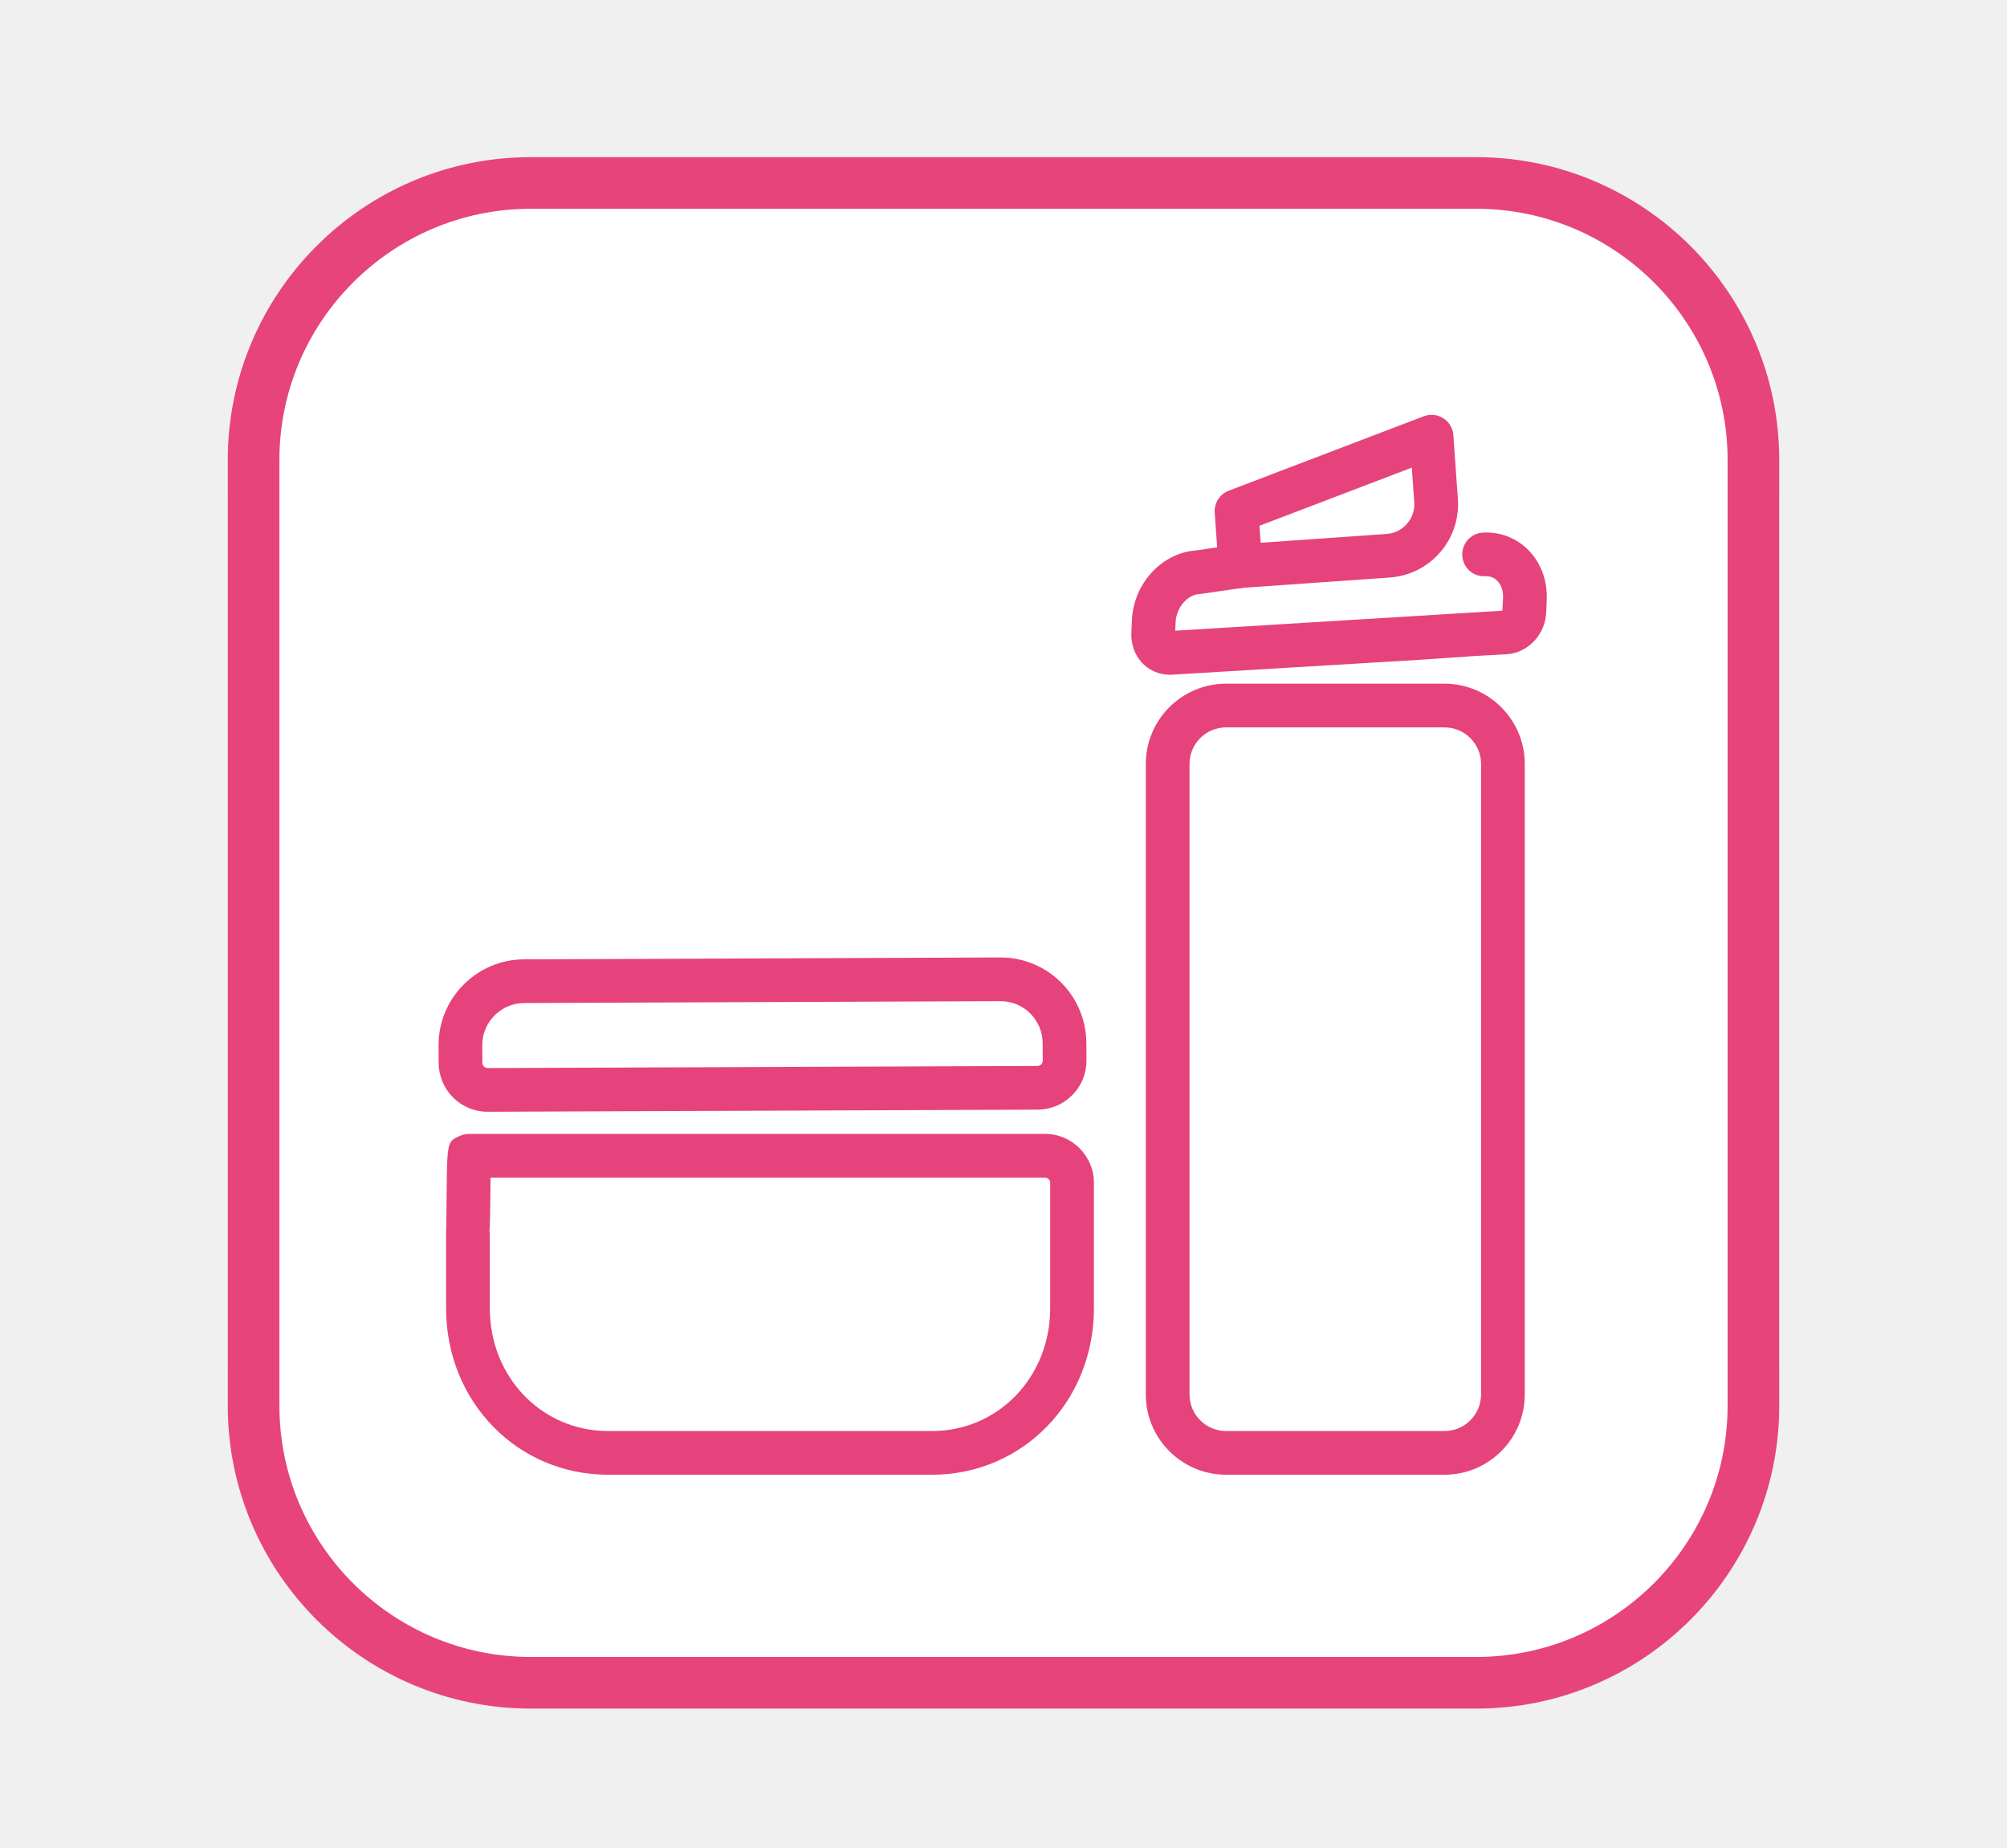
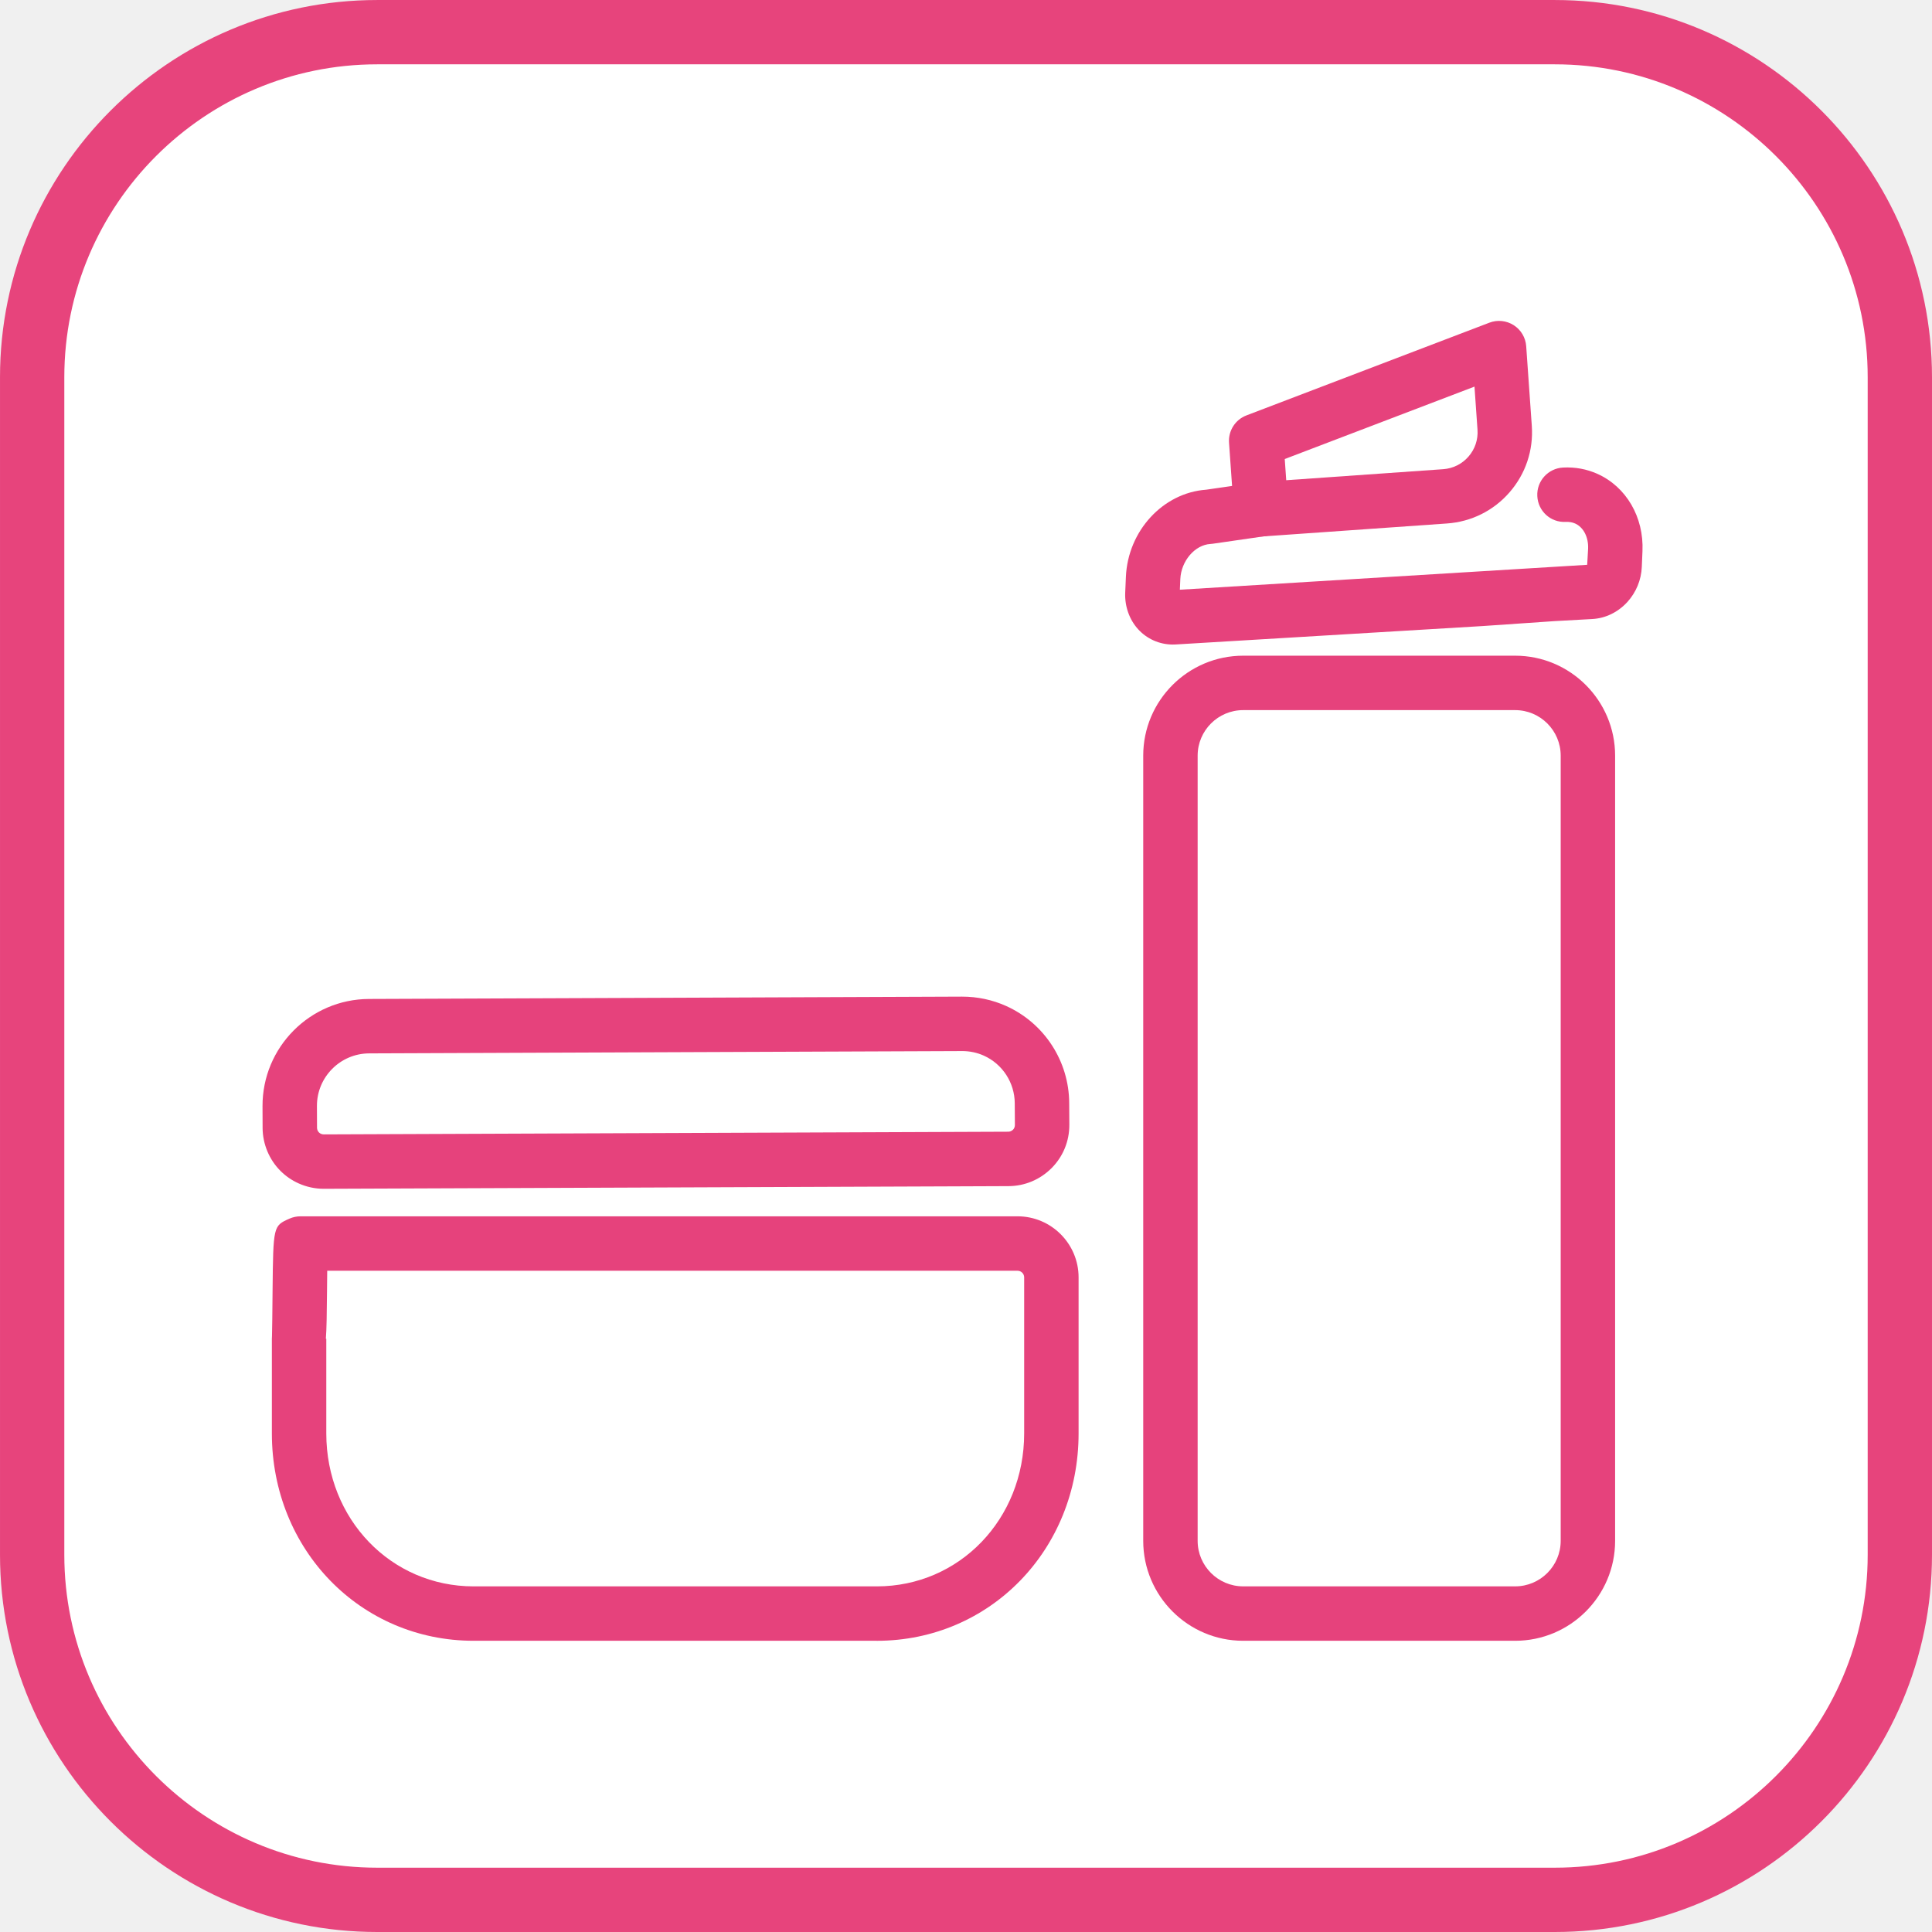
- <svg xmlns="http://www.w3.org/2000/svg" version="1.1" id="Слой_1" x="0px" y="0px" viewBox="0 0 143.182 131.818" style="enable-background:new 0 0 143.182 131.818;" xml:space="preserve">
-   <style type="text/css">
+ <svg xmlns="http://www.w3.org/2000/svg" version="1.1" id="Слой_1" x="0px" y="0px" viewBox="0 0 110.685 110.685" xml:space="preserve" width="110.685" height="110.685">
+   <defs id="defs59" />
+   <style type="text/css" id="style2">
	.st0{fill:#FFFFFF;}
	.st1{fill:#E7447C;}
	.st2{fill:#E6427C;}
</style>
-   <g>
-     <g>
-       <g>
-         <path class="st0" d="M102.651,121.896H40.531c-13.411,0-24.282-10.871-24.282-24.282V35.493     c0-13.411,10.871-24.282,24.282-24.282h62.121c13.411,0,24.282,10.871,24.282,24.282     v62.12C126.933,111.024,116.062,121.896,102.651,121.896z" />
+   <g id="g42" transform="translate(-16.24841,-11.21104)">
+     <g id="g16">
+       <g id="g6">
+         <path class="st0" d="M 102.651,121.896 H 40.531 c -13.411,0 -24.282,-10.871 -24.282,-24.282 V 35.493 c 0,-13.411 10.871,-24.282 24.282,-24.282 h 62.121 c 13.411,0 24.282,10.871 24.282,24.282 v 62.12 c 0,13.411 -10.871,24.282 -24.282,24.282 z" id="path4" style="fill:#ffffff" />
      </g>
-       <g>
-         <g>
-           <g>
-             <path class="st1" d="M105.324,121.896H37.858c-11.916,0-21.609-9.694-21.609-21.609V32.821       c0-11.916,9.694-21.609,21.609-21.609h67.466c11.916,0,21.609,9.694,21.609,21.609       v67.466C126.933,112.202,117.239,121.896,105.324,121.896z M37.858,14.896       c-9.884,0-17.925,8.041-17.925,17.925v67.466c0,9.884,8.041,17.925,17.925,17.925       h67.466c9.884,0,17.925-8.041,17.925-17.925V32.821       c0-9.884-8.041-17.925-17.925-17.925H37.858z" />
+       <g id="g14">
+         <g id="g12">
+           <g id="g10">
+             <path class="st1" d="M 105.324,121.896 H 37.858 c -11.916,0 -21.609,-9.694 -21.609,-21.609 V 32.821 c 0,-11.916 9.694,-21.609 21.609,-21.609 h 67.466 c 11.916,0 21.609,9.694 21.609,21.609 v 67.466 c 1e-5,11.916 -9.694,21.609 -21.609,21.609 z M 37.858,14.896 c -9.884,0 -17.925,8.041 -17.925,17.925 v 67.466 c 0,9.884 8.041,17.925 17.925,17.925 h 67.466 c 9.884,0 17.925,-8.041 17.925,-17.925 V 32.821 c 0,-9.884 -8.041,-17.925 -17.925,-17.925 H 37.858 Z" id="path8" style="fill:#e7447c" />
          </g>
        </g>
      </g>
    </g>
-     <g>
-       <g>
-         <path class="st2" d="M66.48,105.212h-23.095c-6.483,0-11.561-5.219-11.561-11.882v-5.423     c0-0.051,0.002-0.102,0.007-0.152c0.011-0.291,0.022-1.441,0.033-2.591     c0.038-3.723,0.038-3.723,0.966-4.136c0.199-0.088,0.415-0.134,0.633-0.134     H74.545c1.928,0,3.497,1.569,3.497,3.498v8.939     C78.042,99.993,72.963,105.212,66.48,105.212z M34.916,87.908h0.026v5.423     c0,4.914,3.708,8.764,8.443,8.764h23.095c4.734,0,8.443-3.85,8.443-8.764v-8.939     c0-0.209-0.17-0.379-0.379-0.379H34.995c-0.004,0.369-0.008,0.776-0.012,1.184     C34.97,86.491,34.961,87.337,34.916,87.908z" />
+     <g id="g26">
+       <g id="g20">
+         <path class="st2" d="M 66.48,105.212 H 43.385 c -6.483,0 -11.561,-5.219 -11.561,-11.882 v -5.423 c 0,-0.051 0.002,-0.102 0.007,-0.152 0.011,-0.291 0.022,-1.441 0.033,-2.591 0.038,-3.723 0.038,-3.723 0.966,-4.136 0.199,-0.088 0.415,-0.134 0.633,-0.134 h 41.081 c 1.928,0 3.497,1.569 3.497,3.498 v 8.939 c 0,6.663 -5.079,11.882 -11.562,11.882 z M 34.916,87.908 h 0.026 v 5.423 c 0,4.914 3.708,8.764 8.443,8.764 h 23.095 c 4.734,0 8.443,-3.85 8.443,-8.764 v -8.939 c 0,-0.209 -0.17,-0.379 -0.379,-0.379 H 34.995 c -0.004,0.369 -0.008,0.776 -0.012,1.184 -0.013,1.294 -0.021,2.141 -0.066,2.711 z" id="path18" style="fill:#e6427c" />
      </g>
-       <g>
-         <path class="st2" d="M34.799,79.317c-0.5,0-0.984-0.104-1.44-0.308     c-0.388-0.174-0.735-0.412-1.033-0.708c-0.649-0.642-1.027-1.541-1.033-2.463     l-0.005-1.253c-0.011-3.375,2.724-6.13,6.098-6.143L71.36,68.308     c0.889,0,1.737,0.181,2.527,0.535c2.188,0.982,3.607,3.165,3.616,5.562     l0.008,1.244c0.004,0.936-0.355,1.816-1.014,2.481     c-0.666,0.666-1.542,1.032-2.472,1.035l-3.254,0.013l0,0l-35.965,0.139     C34.803,79.317,34.801,79.317,34.799,79.317z M70.765,77.618h0.01H70.765z      M71.365,71.426l-33.968,0.133c-1.655,0.006-2.997,1.358-2.991,3.014     l0.005,1.249c0,0.097,0.042,0.198,0.111,0.266     c0.032,0.032,0.071,0.058,0.112,0.077c0.052,0.023,0.107,0.035,0.162,0.035     h0l39.217-0.152c0.102-0,0.199-0.042,0.273-0.117     c0.067-0.067,0.106-0.163,0.106-0.264l-0.008-1.245     c-0.004-1.18-0.701-2.251-1.774-2.733     C72.224,71.514,71.805,71.427,71.365,71.426z" />
+       <g id="g24">
+         <path class="st2" d="m 34.799,79.317 c -0.5,0 -0.984,-0.104 -1.44,-0.308 -0.388,-0.174 -0.735,-0.412 -1.033,-0.708 -0.649,-0.642 -1.027,-1.541 -1.033,-2.463 l -0.005,-1.253 c -0.011,-3.375 2.724,-6.13 6.098,-6.143 L 71.36,68.308 c 0.889,4.88e-4 1.737,0.181 2.527,0.535 2.188,0.982 3.607,3.165 3.616,5.562 l 0.008,1.244 c 0.004,0.936 -0.355,1.816 -1.014,2.481 -0.666,0.666 -1.542,1.032 -2.472,1.035 l -3.254,0.013 v 0 l -35.965,0.139 c -0.002,0 -0.004,0 -0.006,0 z m 35.966,-1.698 h 0.01 z m 0.6,-6.192 -33.968,0.133 c -1.655,0.006 -2.997,1.358 -2.991,3.014 l 0.005,1.249 c 4.88e-4,0.097 0.042,0.198 0.111,0.266 0.032,0.032 0.071,0.058 0.112,0.077 0.052,0.023 0.107,0.035 0.162,0.035 h 4.89e-4 L 74.013,76.047 c 0.102,-4.89e-4 0.199,-0.042 0.273,-0.117 0.067,-0.067 0.106,-0.163 0.106,-0.264 l -0.008,-1.245 c -0.004,-1.18 -0.701,-2.251 -1.774,-2.733 -0.386,-0.173 -0.805,-0.261 -1.246,-0.262 z" id="path22" style="fill:#e6427c" />
      </g>
    </g>
-     <g>
-       <g>
-         <path class="st2" d="M83.456,48.138c-0.393,0-0.773-0.081-1.118-0.236     c-0.338-0.152-0.632-0.365-0.879-0.634c-0.506-0.549-0.779-1.315-0.747-2.1     l0.04-0.915c0.116-2.634,2.128-4.809,4.596-4.987l2.921-0.422     c0.848-0.125,1.642,0.467,1.766,1.32c0.123,0.852-0.468,1.643-1.32,1.766     l-2.981,0.431c-0.045,0.007-0.09,0.011-0.136,0.014     c-0.892,0.049-1.684,0.972-1.729,2.014l-0.026,0.607l23.336-1.427l0.052-0.916     c0.029-0.667-0.263-1.234-0.743-1.45c-0.159-0.071-0.34-0.1-0.532-0.092     c-0.873,0.046-1.593-0.619-1.635-1.479c-0.043-0.86,0.619-1.592,1.479-1.635     c0.692-0.035,1.353,0.087,1.965,0.362c1.653,0.741,2.666,2.479,2.581,4.427     l-0.038,0.907c-0.032,0.746-0.327,1.458-0.831,2.011     c-0.539,0.586-1.249,0.93-2.002,0.971l-2.18,0.121l-4.106,0.282L83.601,48.134     C83.552,48.137,83.504,48.138,83.456,48.138z" />
+     <g id="g40">
+       <g id="g30">
+         <path class="st2" d="m 83.456,48.138 c -0.393,0 -0.773,-0.081 -1.118,-0.236 -0.338,-0.152 -0.632,-0.365 -0.879,-0.634 -0.506,-0.549 -0.779,-1.315 -0.747,-2.1 l 0.04,-0.915 c 0.116,-2.634 2.128,-4.809 4.596,-4.987 l 2.921,-0.422 c 0.848,-0.125 1.642,0.467 1.766,1.32 0.123,0.852 -0.468,1.643 -1.32,1.766 l -2.981,0.431 c -0.045,0.007 -0.09,0.011 -0.136,0.014 -0.892,0.049 -1.684,0.972 -1.729,2.014 l -0.026,0.607 23.336,-1.427 0.052,-0.916 c 0.029,-0.667 -0.263,-1.234 -0.743,-1.45 -0.159,-0.071 -0.34,-0.1 -0.532,-0.092 -0.873,0.046 -1.593,-0.619 -1.635,-1.479 -0.043,-0.86 0.619,-1.592 1.479,-1.635 0.692,-0.035 1.353,0.087 1.965,0.362 1.653,0.741 2.666,2.479 2.581,4.427 l -0.038,0.907 c -0.032,0.746 -0.327,1.458 -0.831,2.011 -0.539,0.586 -1.249,0.93 -2.002,0.971 l -2.18,0.121 -4.106,0.282 -17.587,1.055 c -0.048,0.002 -0.097,0.004 -0.145,0.004 z" id="path28" style="fill:#e6427c" />
      </g>
-       <g>
-         <path class="st2" d="M103.053,105.212H87.47c-3.157,0-5.726-2.569-5.726-5.726v-44.984     c0-3.157,2.569-5.726,5.726-5.726h15.583c3.157,0,5.726,2.569,5.726,5.726     v44.984C108.779,102.643,106.21,105.212,103.053,105.212z M87.47,51.894     c-1.438,0-2.608,1.17-2.608,2.608v44.984c0,1.438,1.17,2.608,2.608,2.608     h15.583c1.438,0,2.608-1.17,2.608-2.608v-44.984     c0-1.438-1.17-2.608-2.608-2.608H87.47z" />
+       <g id="g34">
+         <path class="st2" d="M 103.053,105.212 H 87.47 c -3.157,0 -5.726,-2.569 -5.726,-5.726 V 54.502 c 0,-3.157 2.569,-5.726 5.726,-5.726 H 103.053 c 3.157,0 5.726,2.569 5.726,5.726 v 44.984 c 0,3.157 -2.569,5.726 -5.726,5.726 z M 87.47,51.894 c -1.438,0 -2.608,1.17 -2.608,2.608 v 44.984 c 0,1.438 1.17,2.608 2.608,2.608 H 103.053 c 1.438,0 2.608,-1.17 2.608,-2.608 V 54.502 c 0,-1.438 -1.17,-2.608 -2.608,-2.608 z" id="path32" style="fill:#e6427c" />
      </g>
-       <g>
-         <path class="st2" d="M88.49,41.947c-0.812,0-1.496-0.628-1.554-1.45l-0.276-3.922     c-0.048-0.685,0.357-1.321,0.999-1.566l13.915-5.311     c0.462-0.177,0.979-0.122,1.395,0.142c0.416,0.266,0.682,0.713,0.716,1.205     l0.321,4.565c0.098,1.395-0.353,2.745-1.271,3.801s-2.191,1.692-3.586,1.79     L88.601,41.943C88.563,41.946,88.526,41.947,88.49,41.947z M89.852,37.51     l0.085,1.214l8.993-0.632c0.564-0.04,1.08-0.297,1.451-0.725     c0.371-0.427,0.554-0.973,0.514-1.538l-0.173-2.468L89.852,37.51z" />
+       <g id="g38">
+         <path class="st2" d="m 88.49,41.947 c -0.812,0 -1.496,-0.628 -1.554,-1.45 L 86.66,36.575 c -0.048,-0.685 0.357,-1.321 0.999,-1.566 l 13.915,-5.311 c 0.462,-0.177 0.979,-0.122 1.395,0.142 0.416,0.266 0.682,0.713 0.716,1.205 l 0.321,4.565 c 0.098,1.395 -0.353,2.745 -1.271,3.801 -0.917,1.056 -2.191,1.692 -3.586,1.79 l -10.548,0.742 c -0.037,0.002 -0.074,0.004 -0.111,0.004 z m 1.362,-4.438 0.085,1.214 8.993,-0.632 c 0.564,-0.04 1.08,-0.297 1.451,-0.725 0.371,-0.427 0.554,-0.973 0.514,-1.538 l -0.173,-2.468 z" id="path36" style="fill:#e6427c" />
      </g>
    </g>
  </g>
-   <g>
+   <g id="g44" transform="translate(0,-21.13318)">
</g>
-   <g>
+   <g id="g46" transform="translate(0,-21.13318)">
</g>
-   <g>
+   <g id="g48" transform="translate(0,-21.13318)">
</g>
-   <g>
+   <g id="g50" transform="translate(0,-21.13318)">
</g>
-   <g>
+   <g id="g52" transform="translate(0,-21.13318)">
</g>
-   <g>
+   <g id="g54" transform="translate(0,-21.13318)">
</g>
</svg>
